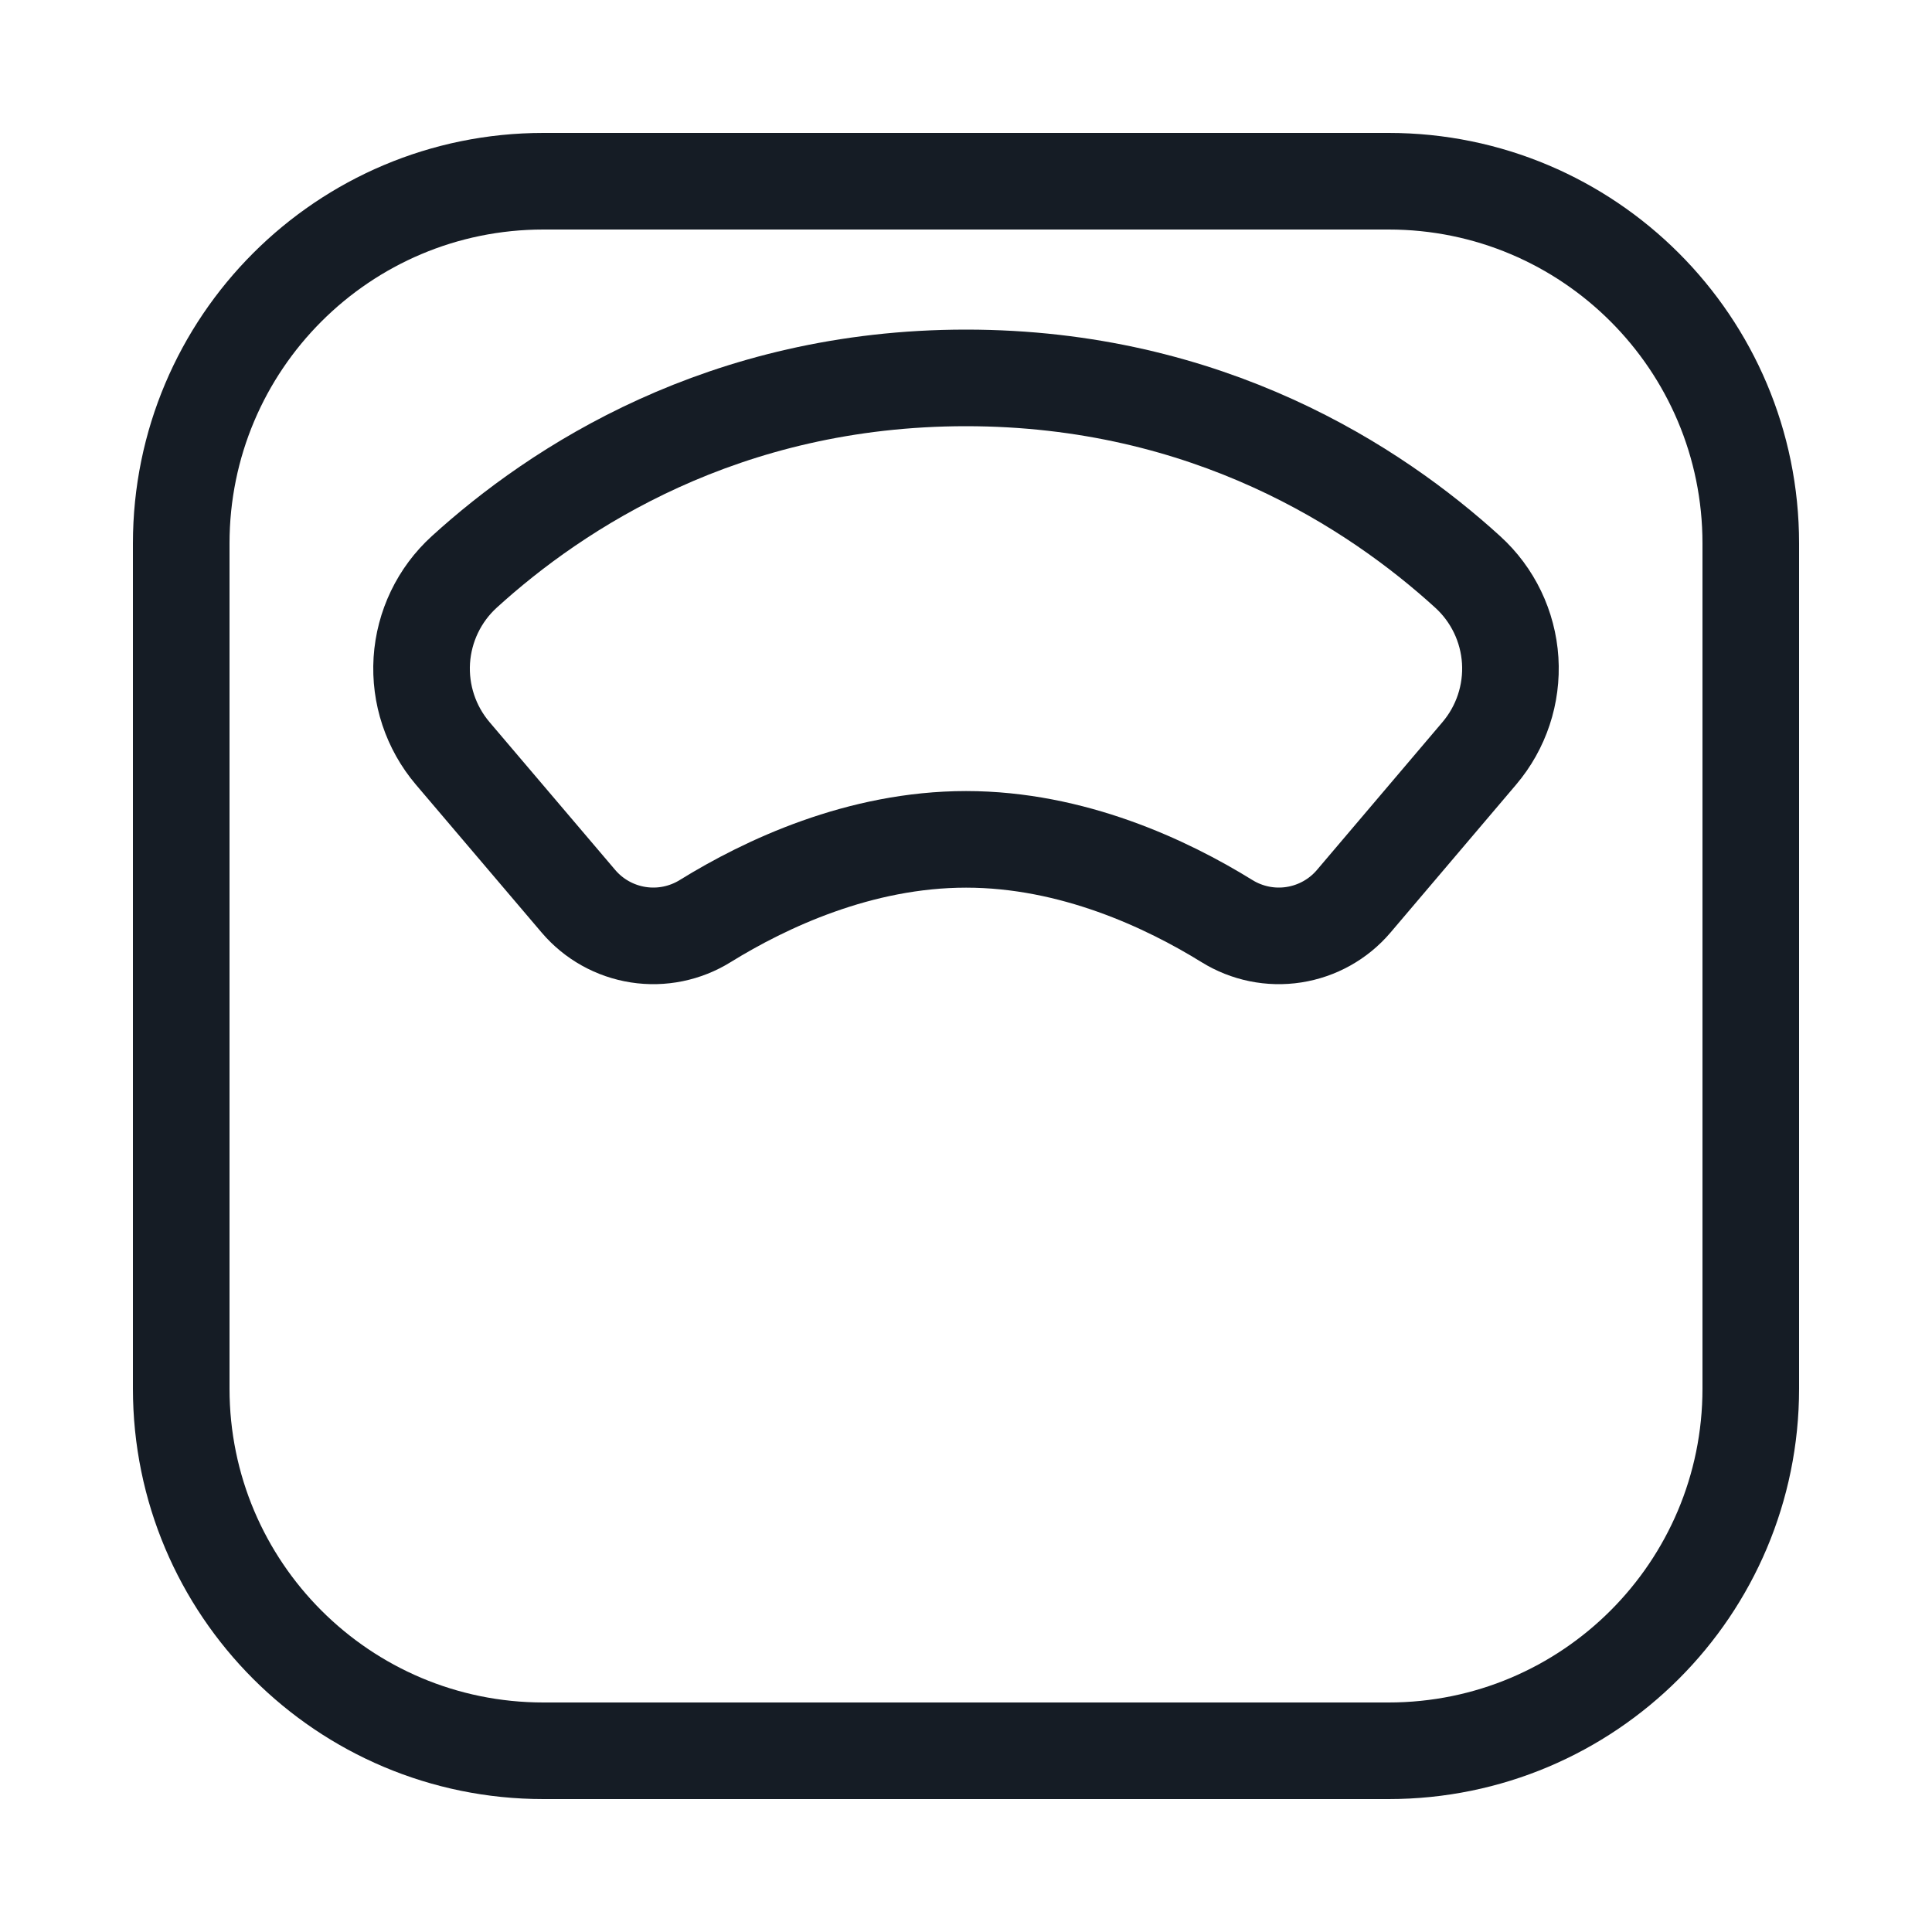
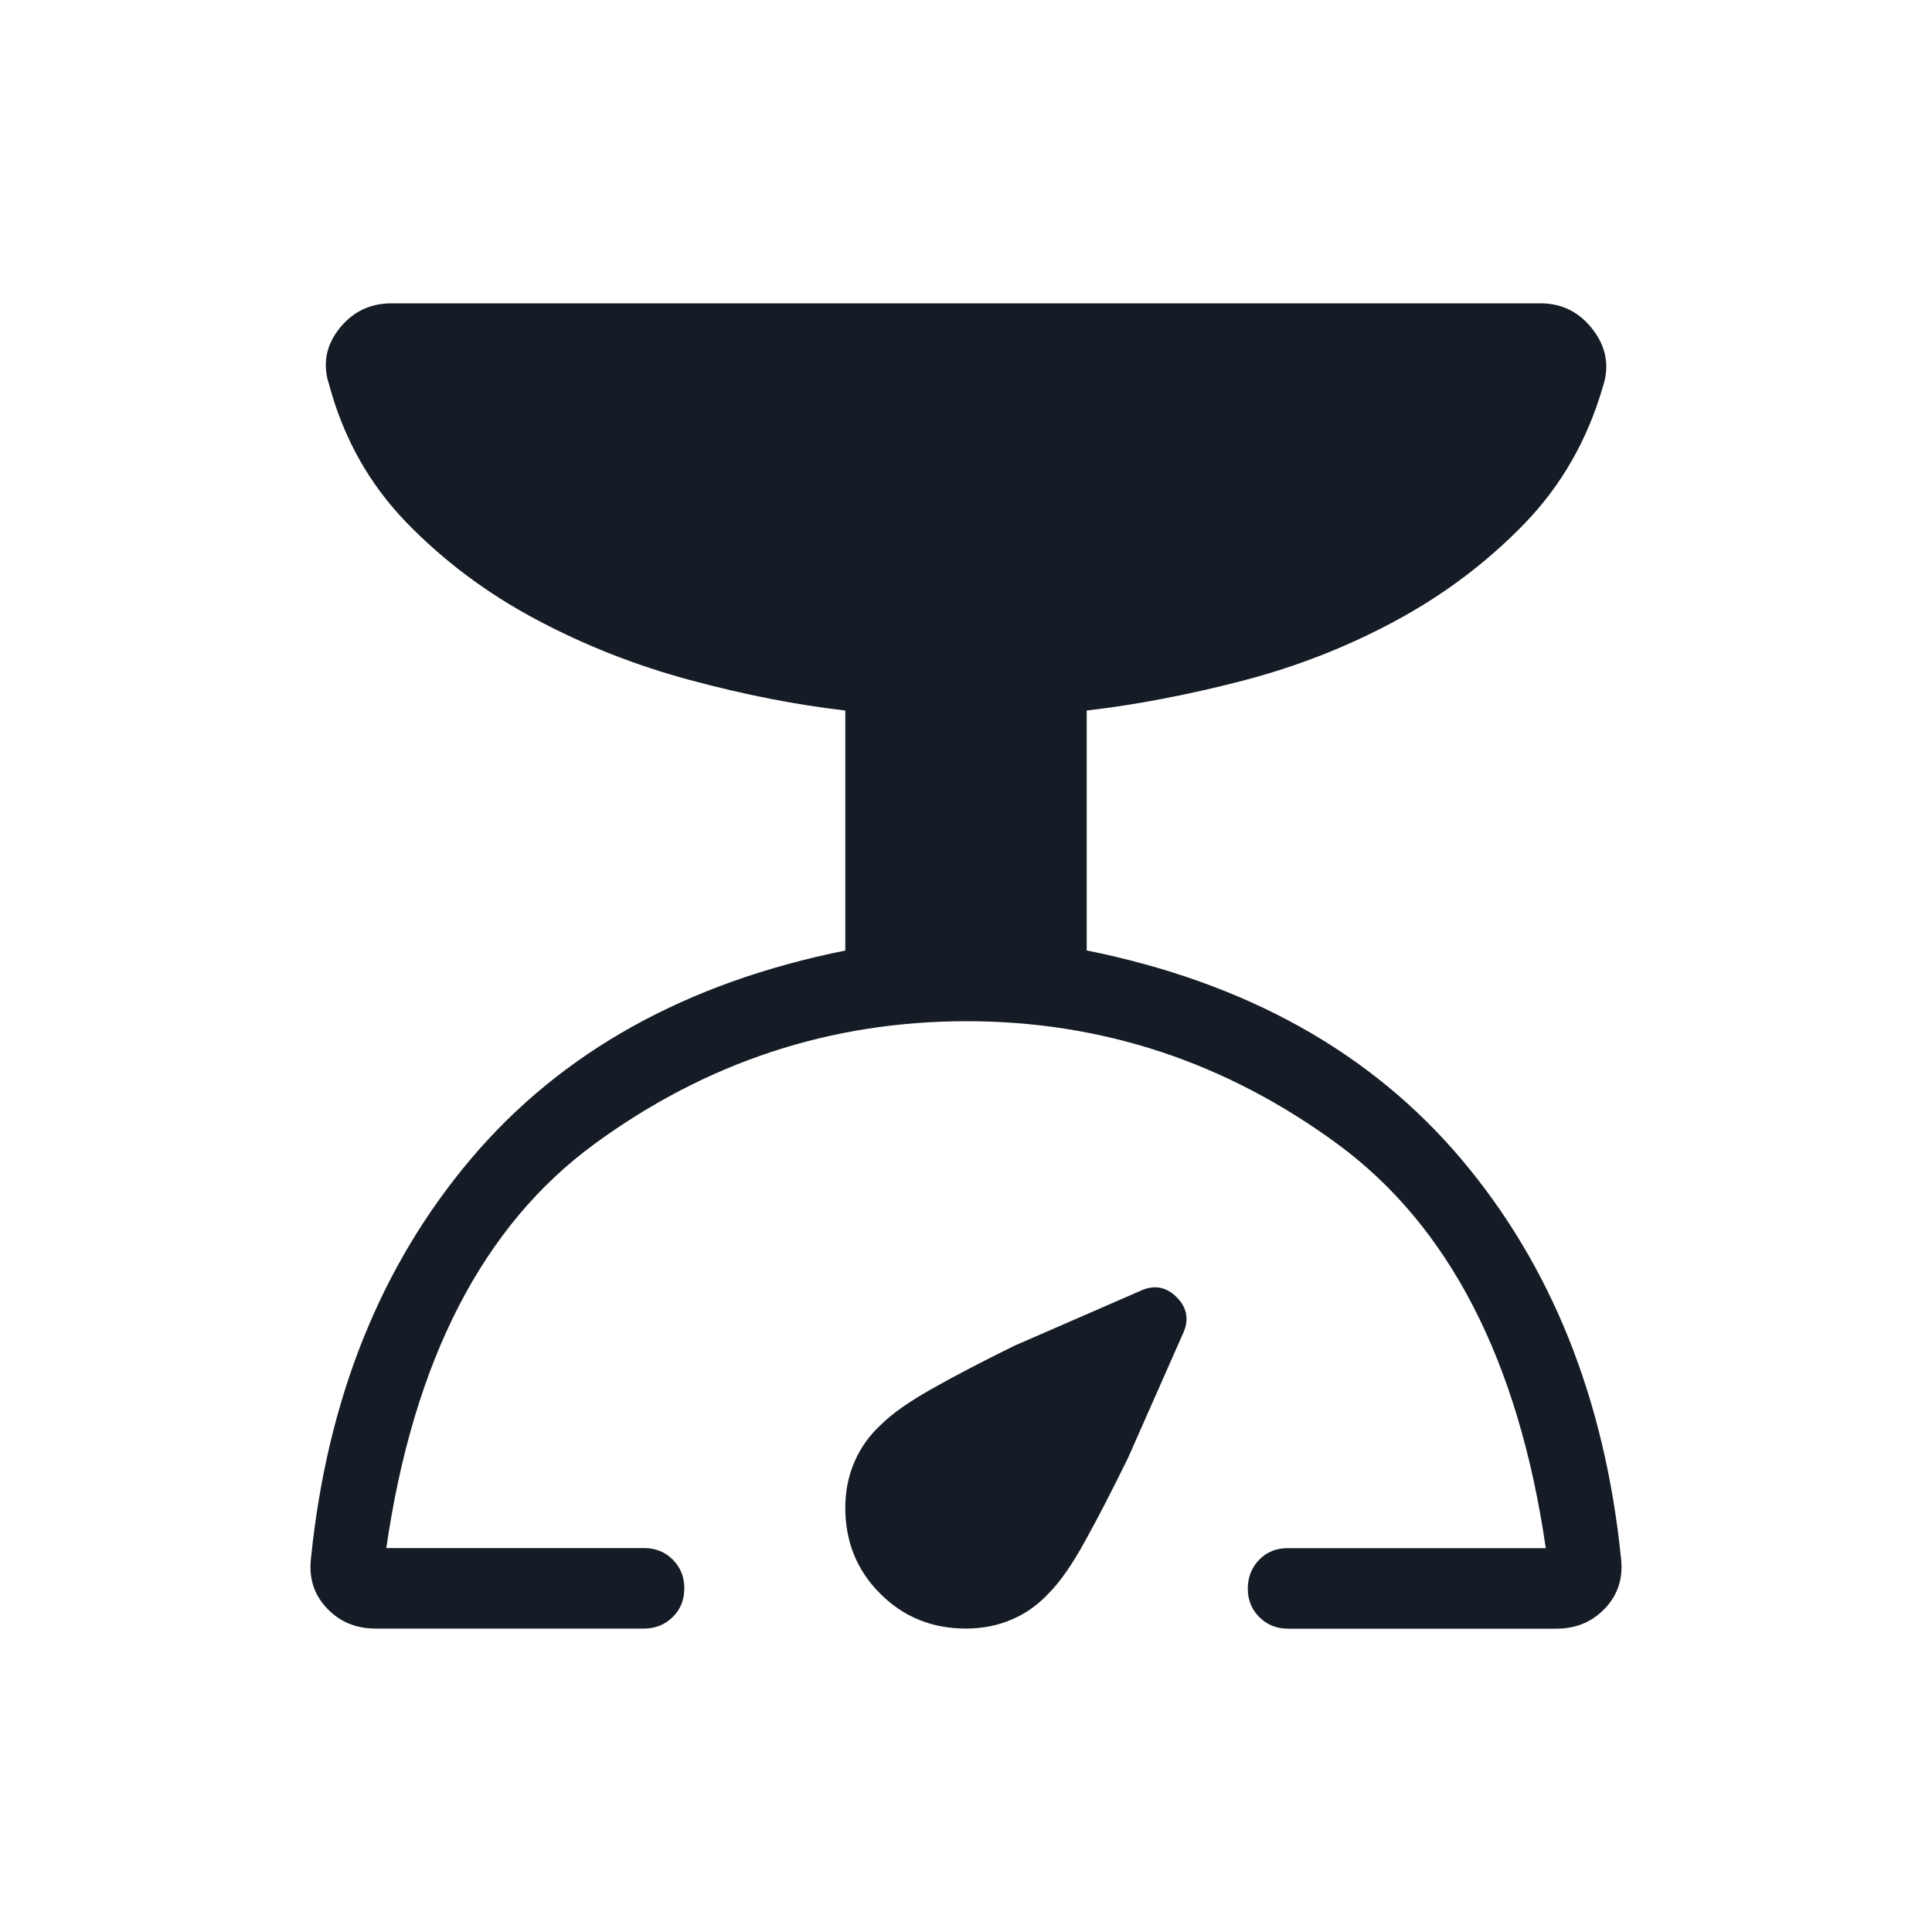
<svg xmlns="http://www.w3.org/2000/svg" preserveAspectRatio="none" overflow="visible" style="display: block;" width="40" height="40" viewBox="0 0 40 40" fill="none">
-   <g id="famicons:scale-outline">
-     <path id="Vector" d="M11.251 3.752H28.749C32.891 3.752 36.248 7.109 36.248 11.251V28.749C36.248 32.891 32.891 36.248 28.749 36.248H11.251C7.109 36.248 3.752 32.891 3.752 28.749V11.251C3.752 7.109 7.109 3.752 11.251 3.752Z" stroke-width="2" stroke="#151C25" />
-     <path id="Vector_2" d="M30.387 11.841C28.476 10.1 25.018 7.824 20 7.824C14.982 7.824 11.524 10.1 9.612 11.841C9.093 12.313 8.778 12.97 8.733 13.671C8.689 14.372 8.918 15.062 9.373 15.598L11.977 18.661C12.293 19.032 12.732 19.277 13.214 19.352C13.696 19.427 14.188 19.326 14.602 19.069C15.846 18.3 17.799 17.378 20.002 17.378C22.204 17.378 24.157 18.3 25.401 19.069C25.815 19.326 26.307 19.427 26.789 19.352C27.271 19.277 27.71 19.032 28.026 18.661L30.627 15.598C31.082 15.062 31.311 14.372 31.267 13.671C31.222 12.97 30.907 12.313 30.387 11.841Z" stroke-width="2" stroke="#151C25" />
+   <g id="scale-outline">
+     <path id="Vector" d="M13.334 33.718H7.776C7.368 33.718 7.032 33.577 6.766 33.295C6.499 33.012 6.39 32.666 6.439 32.258C6.775 28.961 7.879 26.206 9.751 23.992C11.623 21.779 14.207 20.341 17.501 19.68V14.711C16.482 14.593 15.41 14.383 14.284 14.079C13.158 13.776 12.09 13.355 11.083 12.816C10.075 12.278 9.187 11.613 8.418 10.821C7.649 10.028 7.115 9.078 6.816 7.97C6.676 7.548 6.744 7.161 7.021 6.808C7.298 6.456 7.66 6.28 8.109 6.28H31.892C32.34 6.28 32.702 6.462 32.979 6.825C33.257 7.188 33.326 7.581 33.187 8.002C32.866 9.111 32.321 10.061 31.552 10.852C30.784 11.643 29.9 12.309 28.901 12.849C27.902 13.389 26.841 13.805 25.717 14.096C24.594 14.387 23.521 14.592 22.499 14.711V19.678C25.795 20.342 28.378 21.78 30.249 23.992C32.12 26.205 33.224 28.96 33.561 32.258C33.609 32.666 33.501 33.012 33.234 33.295C32.968 33.578 32.632 33.72 32.224 33.72H26.667C26.431 33.72 26.232 33.64 26.072 33.48C25.912 33.32 25.833 33.122 25.834 32.887C25.835 32.651 25.915 32.453 26.072 32.291C26.23 32.13 26.428 32.051 26.667 32.053H32.004C31.44 28.172 30.002 25.382 27.691 23.685C25.38 21.989 22.816 21.141 20.001 21.143C17.185 21.146 14.621 21.992 12.309 23.684C9.997 25.375 8.56 28.164 7.998 32.051H13.334C13.572 32.051 13.77 32.131 13.929 32.29C14.088 32.449 14.168 32.647 14.168 32.885C14.168 33.123 14.088 33.321 13.929 33.478C13.77 33.636 13.572 33.716 13.334 33.718ZM20.001 33.718C19.297 33.718 18.705 33.477 18.224 32.995C17.742 32.514 17.501 31.921 17.501 31.218C17.501 30.873 17.565 30.555 17.692 30.263C17.819 29.97 18.003 29.713 18.244 29.493C18.471 29.266 18.826 29.017 19.311 28.744C19.794 28.472 20.361 28.177 21.011 27.858L23.594 26.733C23.884 26.594 24.14 26.635 24.361 26.856C24.583 27.078 24.625 27.334 24.486 27.624L23.359 30.175C23.041 30.826 22.746 31.398 22.474 31.891C22.201 32.387 21.951 32.748 21.724 32.975C21.504 33.216 21.248 33.4 20.956 33.527C20.664 33.653 20.345 33.717 20.001 33.718Z" fill="#151C25" />
  </g>
</svg>
